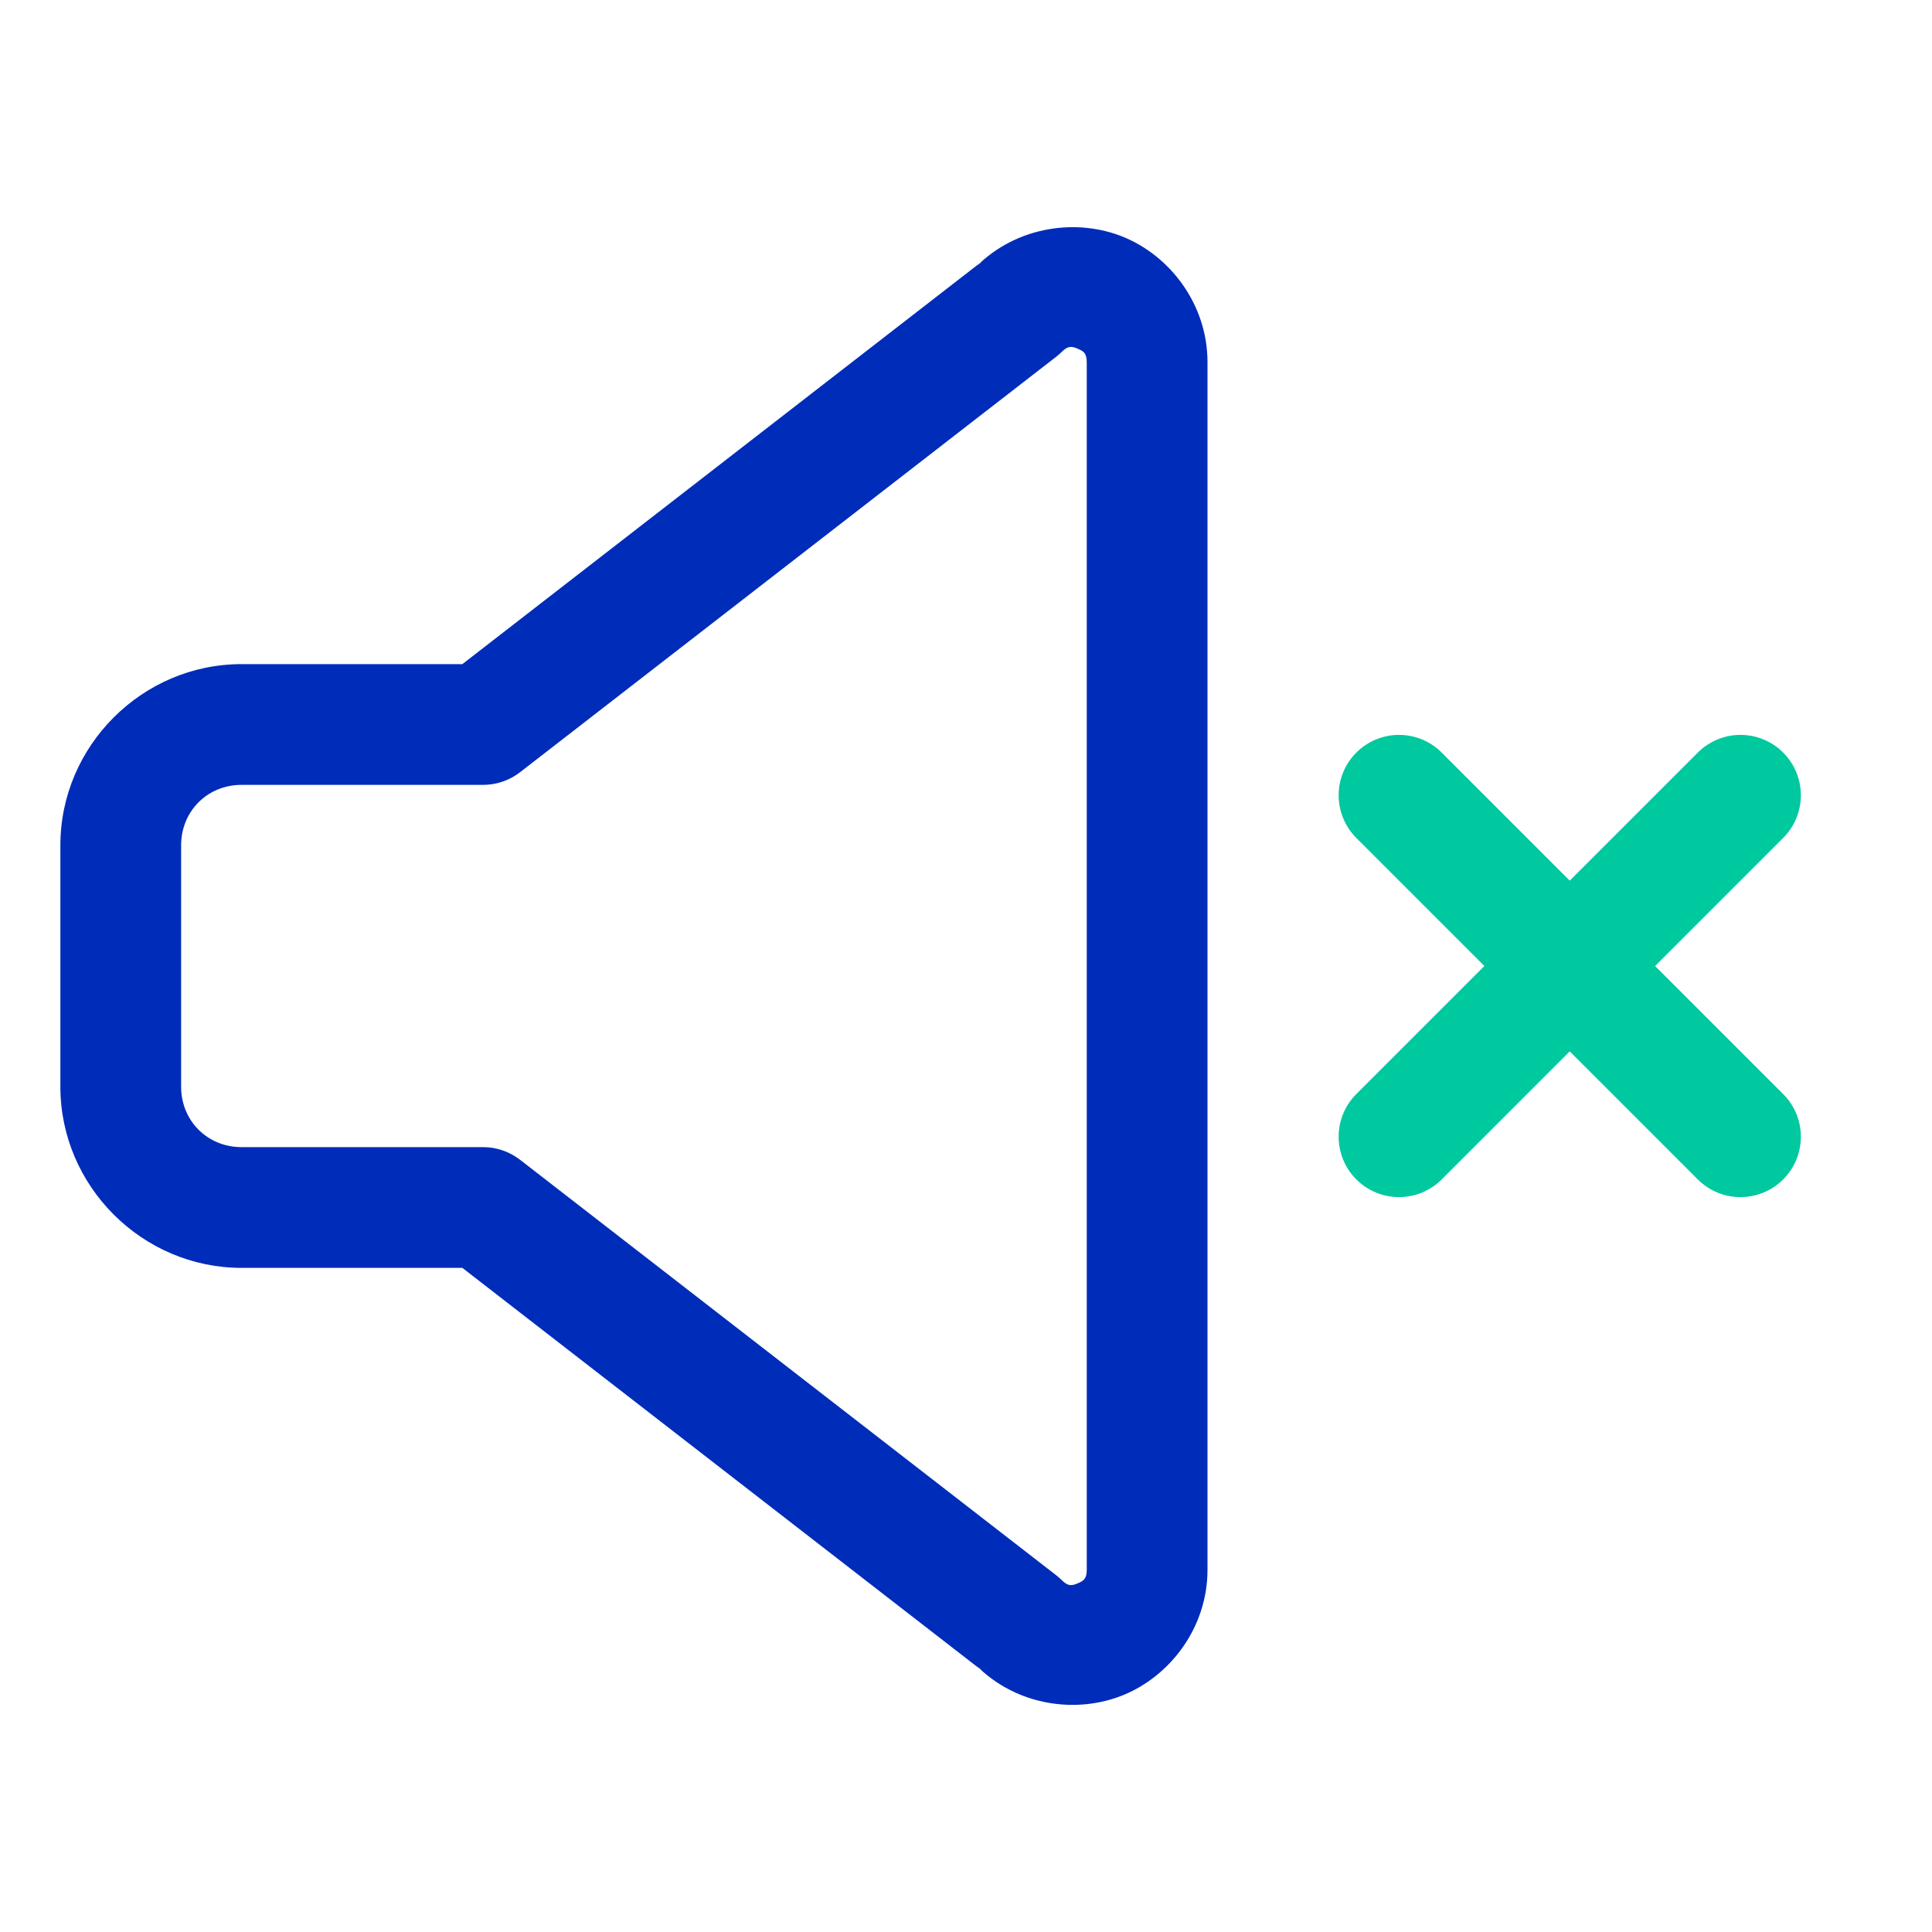
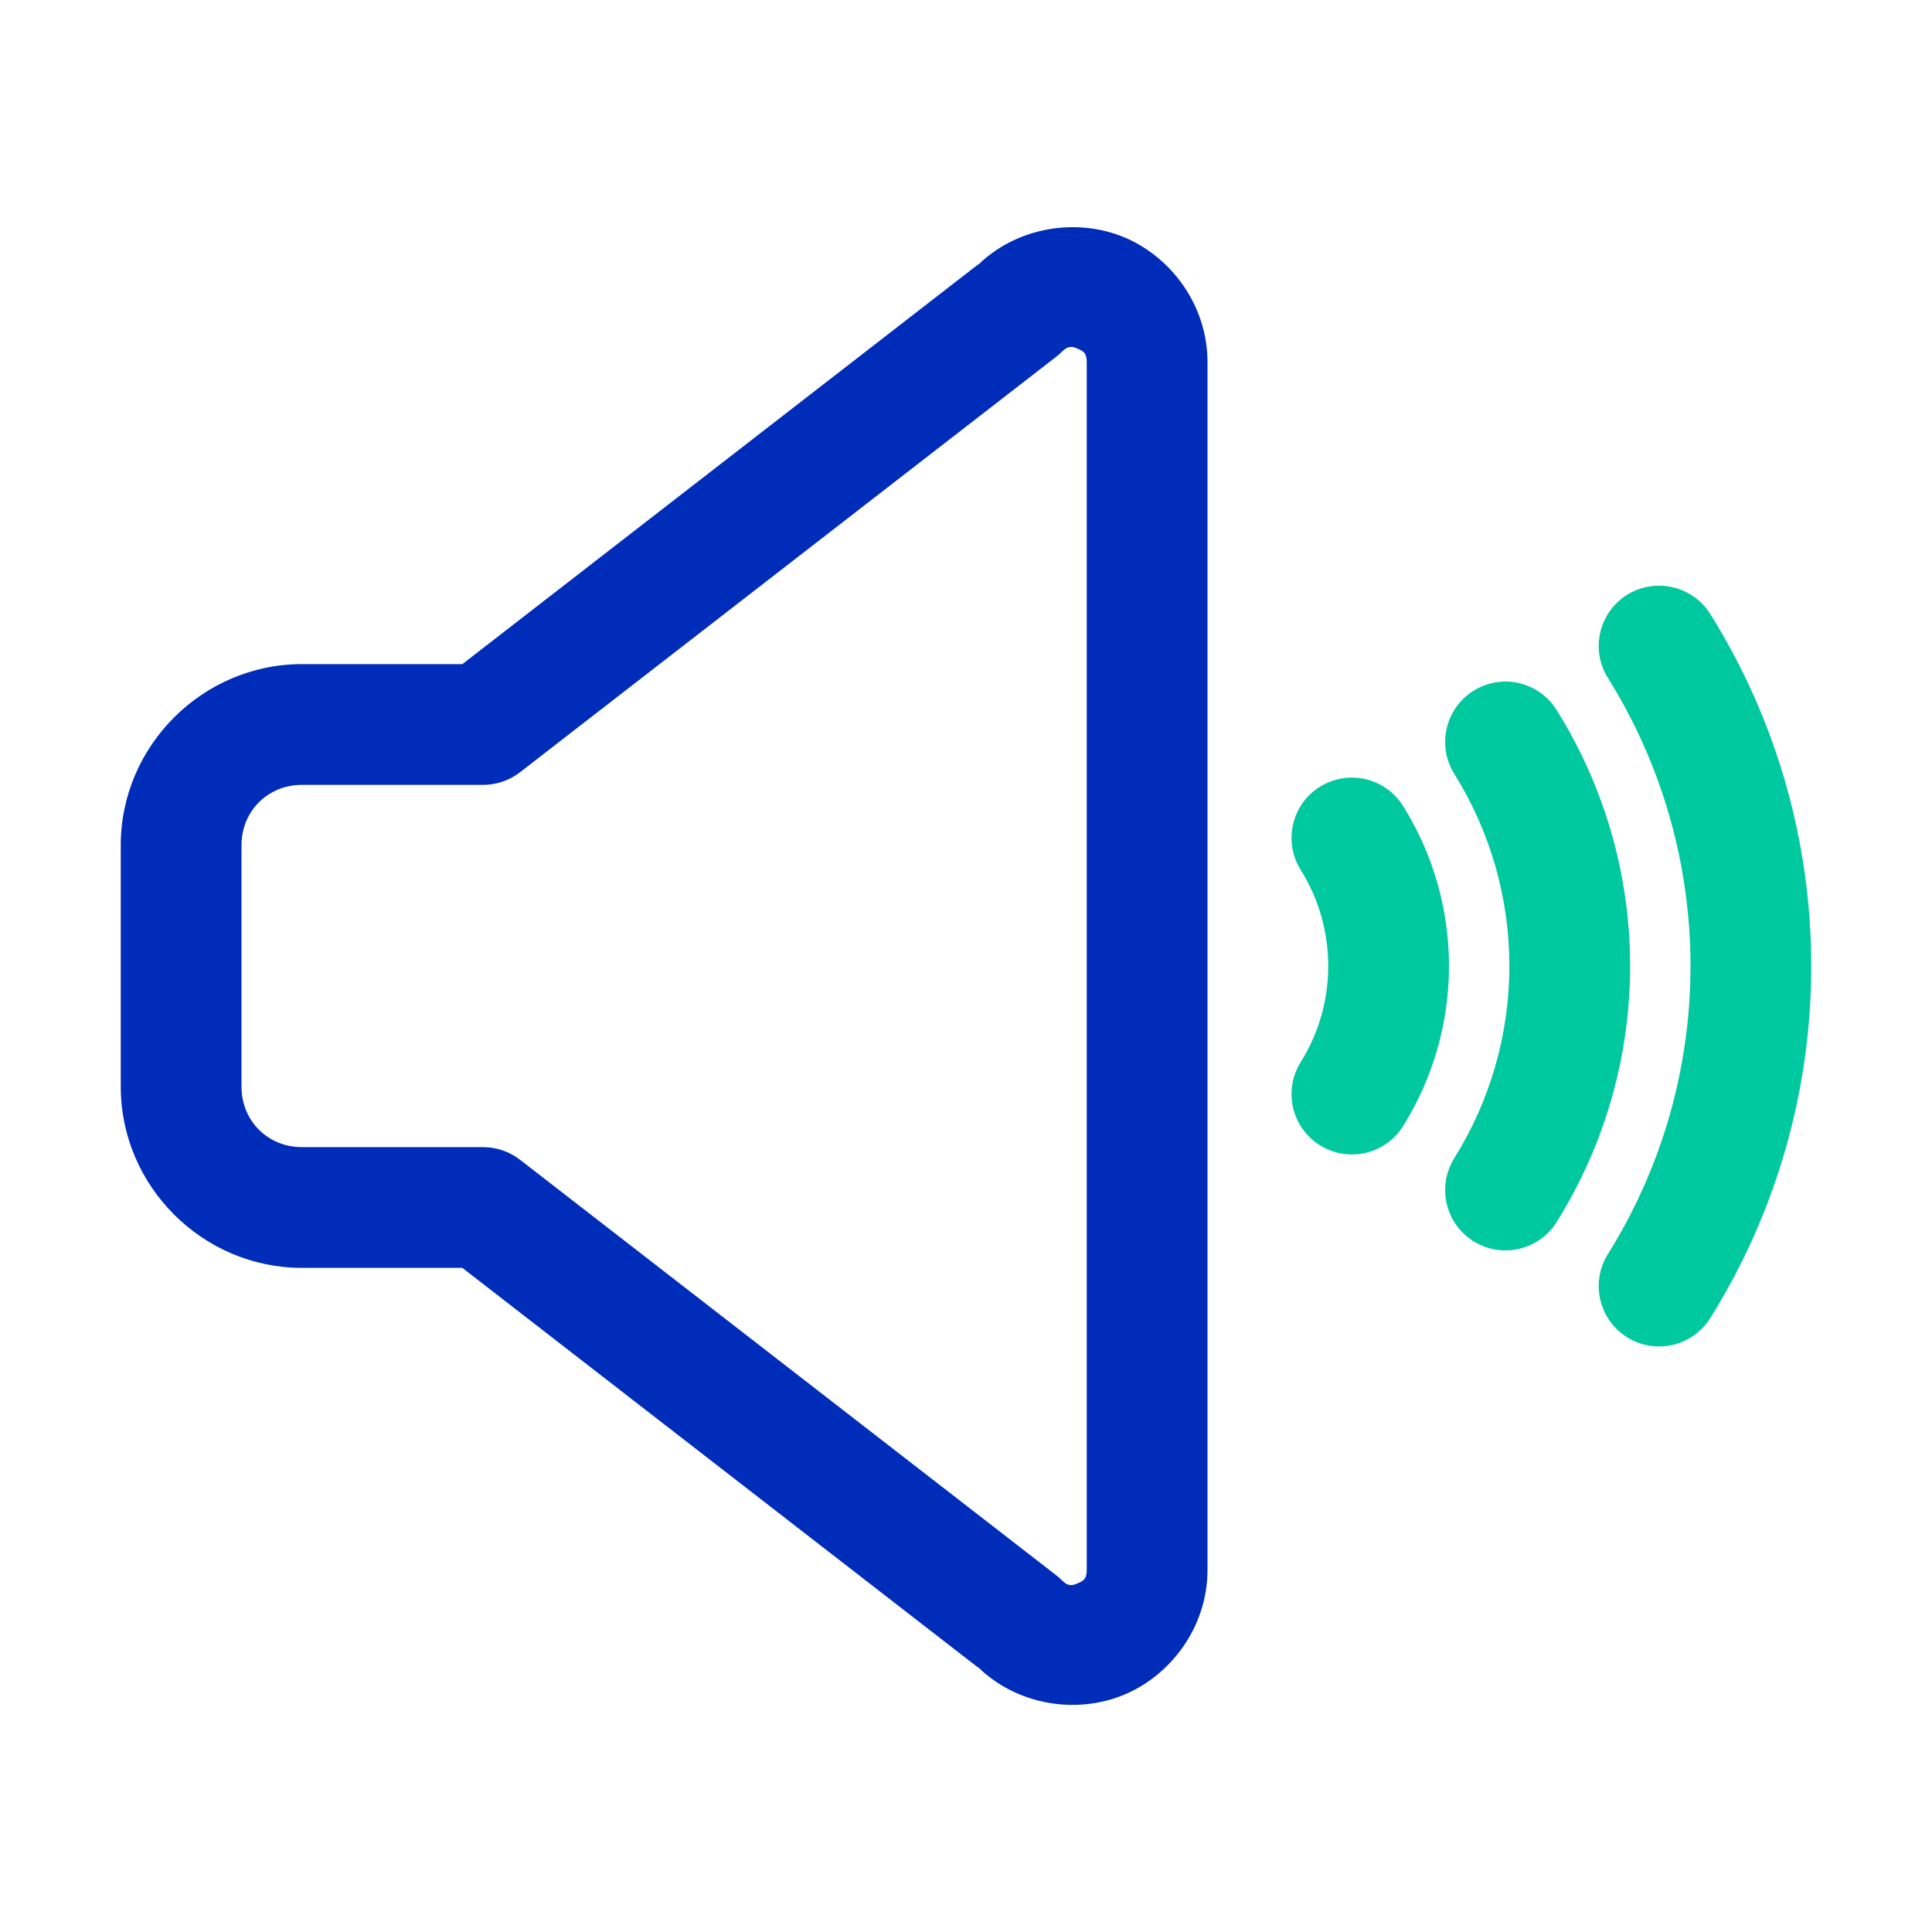
<svg xmlns="http://www.w3.org/2000/svg" height="32" id="svg5" version="1.1" viewBox="0 0 32 32" width="32">
  <defs id="defs2" />
-   <g id="layer1" transform="translate(-156,-388)">
-     <path d="m 173.359,391.799 c -0.43,0.077 -0.849,0.277 -1.188,0.615 l 0.094,-0.084 L 163.658,399 H 160 c -1.645,0 -3,1.355 -3,3 v 4 c 0,1.645 1.355,3 3,3 h 3.658 l 8.607,6.67 -0.094,-0.084 c 0.676,0.676 1.674,0.805 2.443,0.486 C 175.384,415.754 176,414.957 176,414 v -20 c 0,-0.957 -0.616,-1.754 -1.385,-2.072 -0.384,-0.159 -0.826,-0.206 -1.256,-0.129 z m 0.49,1.977 C 173.946,393.815 174,393.849 174,394 v 20 c 0,0.151 -0.054,0.185 -0.15,0.225 -0.096,0.04 -0.157,0.054 -0.264,-0.053 a 1,1 0 0 0 -0.096,-0.084 L 164.613,407.209 A 1,1 0 0 0 164,407 h -4 c -0.564,0 -1,-0.436 -1,-1 v -4 c 0,-0.564 0.436,-1 1,-1 h 4 a 1,1 0 0 0 0.613,-0.209 l 8.877,-6.879 a 1,1 0 0 0 0.096,-0.084 c 0.106,-0.106 0.168,-0.092 0.264,-0.053 z" id="path9327" style="color:#000000;fill:#002cba;fill-opacity:1;fill-rule:evenodd;stroke-linecap:round;stroke-linejoin:round;stroke-miterlimit:4.1;-inkscape-stroke:none" />
-     <path d="m 179.172,400.172 a 1,1 0 0 0 -0.707,0.293 1,1 0 0 0 0,1.414 l 2.121,2.121 -2.121,2.121 a 1,1 0 0 0 0,1.414 1,1 0 0 0 1.414,0 l 2.121,-2.121 2.121,2.121 a 1,1 0 0 0 1.414,0 1,1 0 0 0 0,-1.414 L 183.414,404 l 2.121,-2.121 a 1,1 0 0 0 0,-1.414 1,1 0 0 0 -0.707,-0.293 1,1 0 0 0 -0.707,0.293 l -2.121,2.121 -2.121,-2.121 a 1,1 0 0 0 -0.707,-0.293 z" id="path9331" style="color:#000000;fill:#00c89f;fill-opacity:1;fill-rule:evenodd;stroke-linecap:round;stroke-linejoin:round;stroke-miterlimit:4.1;-inkscape-stroke:none" />
+   <g id="layer1" transform="translate(-252,-388)">
+     <path d="m 269.359,391.799 c -0.43,0.077 -0.849,0.277 -1.188,0.615 l 0.094,-0.084 L 259.658,399 H 257 c -1.645,0 -3,1.355 -3,3 v 4 c 0,1.645 1.355,3 3,3 h 2.658 l 8.607,6.67 -0.094,-0.084 c 0.676,0.676 1.674,0.805 2.443,0.486 C 271.384,415.754 272,414.957 272,414 v -20 c 0,-0.957 -0.616,-1.754 -1.385,-2.072 -0.384,-0.159 -0.826,-0.206 -1.256,-0.129 z m 0.49,1.977 C 269.946,393.815 270,393.849 270,394 v 20 c 0,0.151 -0.054,0.185 -0.15,0.225 -0.096,0.04 -0.157,0.054 -0.264,-0.053 a 1,1 0 0 0 -0.096,-0.084 L 260.613,407.209 A 1,1 0 0 0 260,407 h -3 c -0.564,0 -1,-0.436 -1,-1 v -4 c 0,-0.564 0.436,-1 1,-1 h 3 a 1,1 0 0 0 0.613,-0.209 l 8.877,-6.879 a 1,1 0 0 0 0.096,-0.084 c 0.106,-0.106 0.168,-0.092 0.264,-0.053 z" id="path11126" style="color:#000000;fill:#002cba;fill-opacity:1;fill-rule:evenodd;stroke-linecap:round;stroke-linejoin:round;stroke-miterlimit:4.1;-inkscape-stroke:none" />
+     <path d="m 273.861,401.031 a 1,1 0 0 0 -0.316,1.379 C 273.843,402.887 274,403.438 274,404 c 0,0.562 -0.157,1.113 -0.455,1.59 a 1,1 0 0 0 0.316,1.379 1,1 0 0 0 1.379,-0.318 C 275.737,405.856 276,404.937 276,404 c 0,-0.937 -0.263,-1.856 -0.76,-2.65 a 1,1 0 0 0 -1.379,-0.318 z" id="path11132" style="color:#000000;fill:#00c89f;fill-opacity:1;fill-rule:evenodd;stroke-linecap:round;stroke-linejoin:round;stroke-miterlimit:4.1;-inkscape-stroke:none" />
+     <path d="m 277.16,399.314 a 1,1 0 0 0 -0.754,0.127 1,1 0 0 0 -0.318,1.377 C 276.684,401.772 277,402.875 277,404 c 0,1.125 -0.316,2.228 -0.912,3.182 a 1,1 0 0 0 0.318,1.377 1,1 0 0 0 1.377,-0.318 C 278.578,406.969 279,405.5 279,404 c 0,-1.5 -0.422,-2.969 -1.217,-4.24 a 1,1 0 0 0 -0.623,-0.445 z" id="path11168" style="color:#000000;fill:#00c89f;fill-opacity:1;fill-rule:evenodd;stroke-linecap:round;stroke-linejoin:round;stroke-miterlimit:4.1;-inkscape-stroke:none" />
+     <path d="m 279.705,397.727 a 1,1 0 0 0 -0.756,0.125 1,1 0 0 0 -0.316,1.379 C 279.527,400.661 280,402.313 280,404 c 0,1.687 -0.473,3.339 -1.367,4.77 a 1,1 0 0 0 0.316,1.379 1,1 0 0 0 1.379,-0.318 C 281.421,408.082 282,406.061 282,404 c 0,-2.061 -0.579,-4.082 -1.672,-5.83 a 1,1 0 0 0 -0.623,-0.443 z" id="path11170" style="color:#000000;fill:#00c89f;fill-opacity:1;fill-rule:evenodd;stroke-linecap:round;stroke-linejoin:round;stroke-miterlimit:4.1;-inkscape-stroke:none" />
  </g>
</svg>
